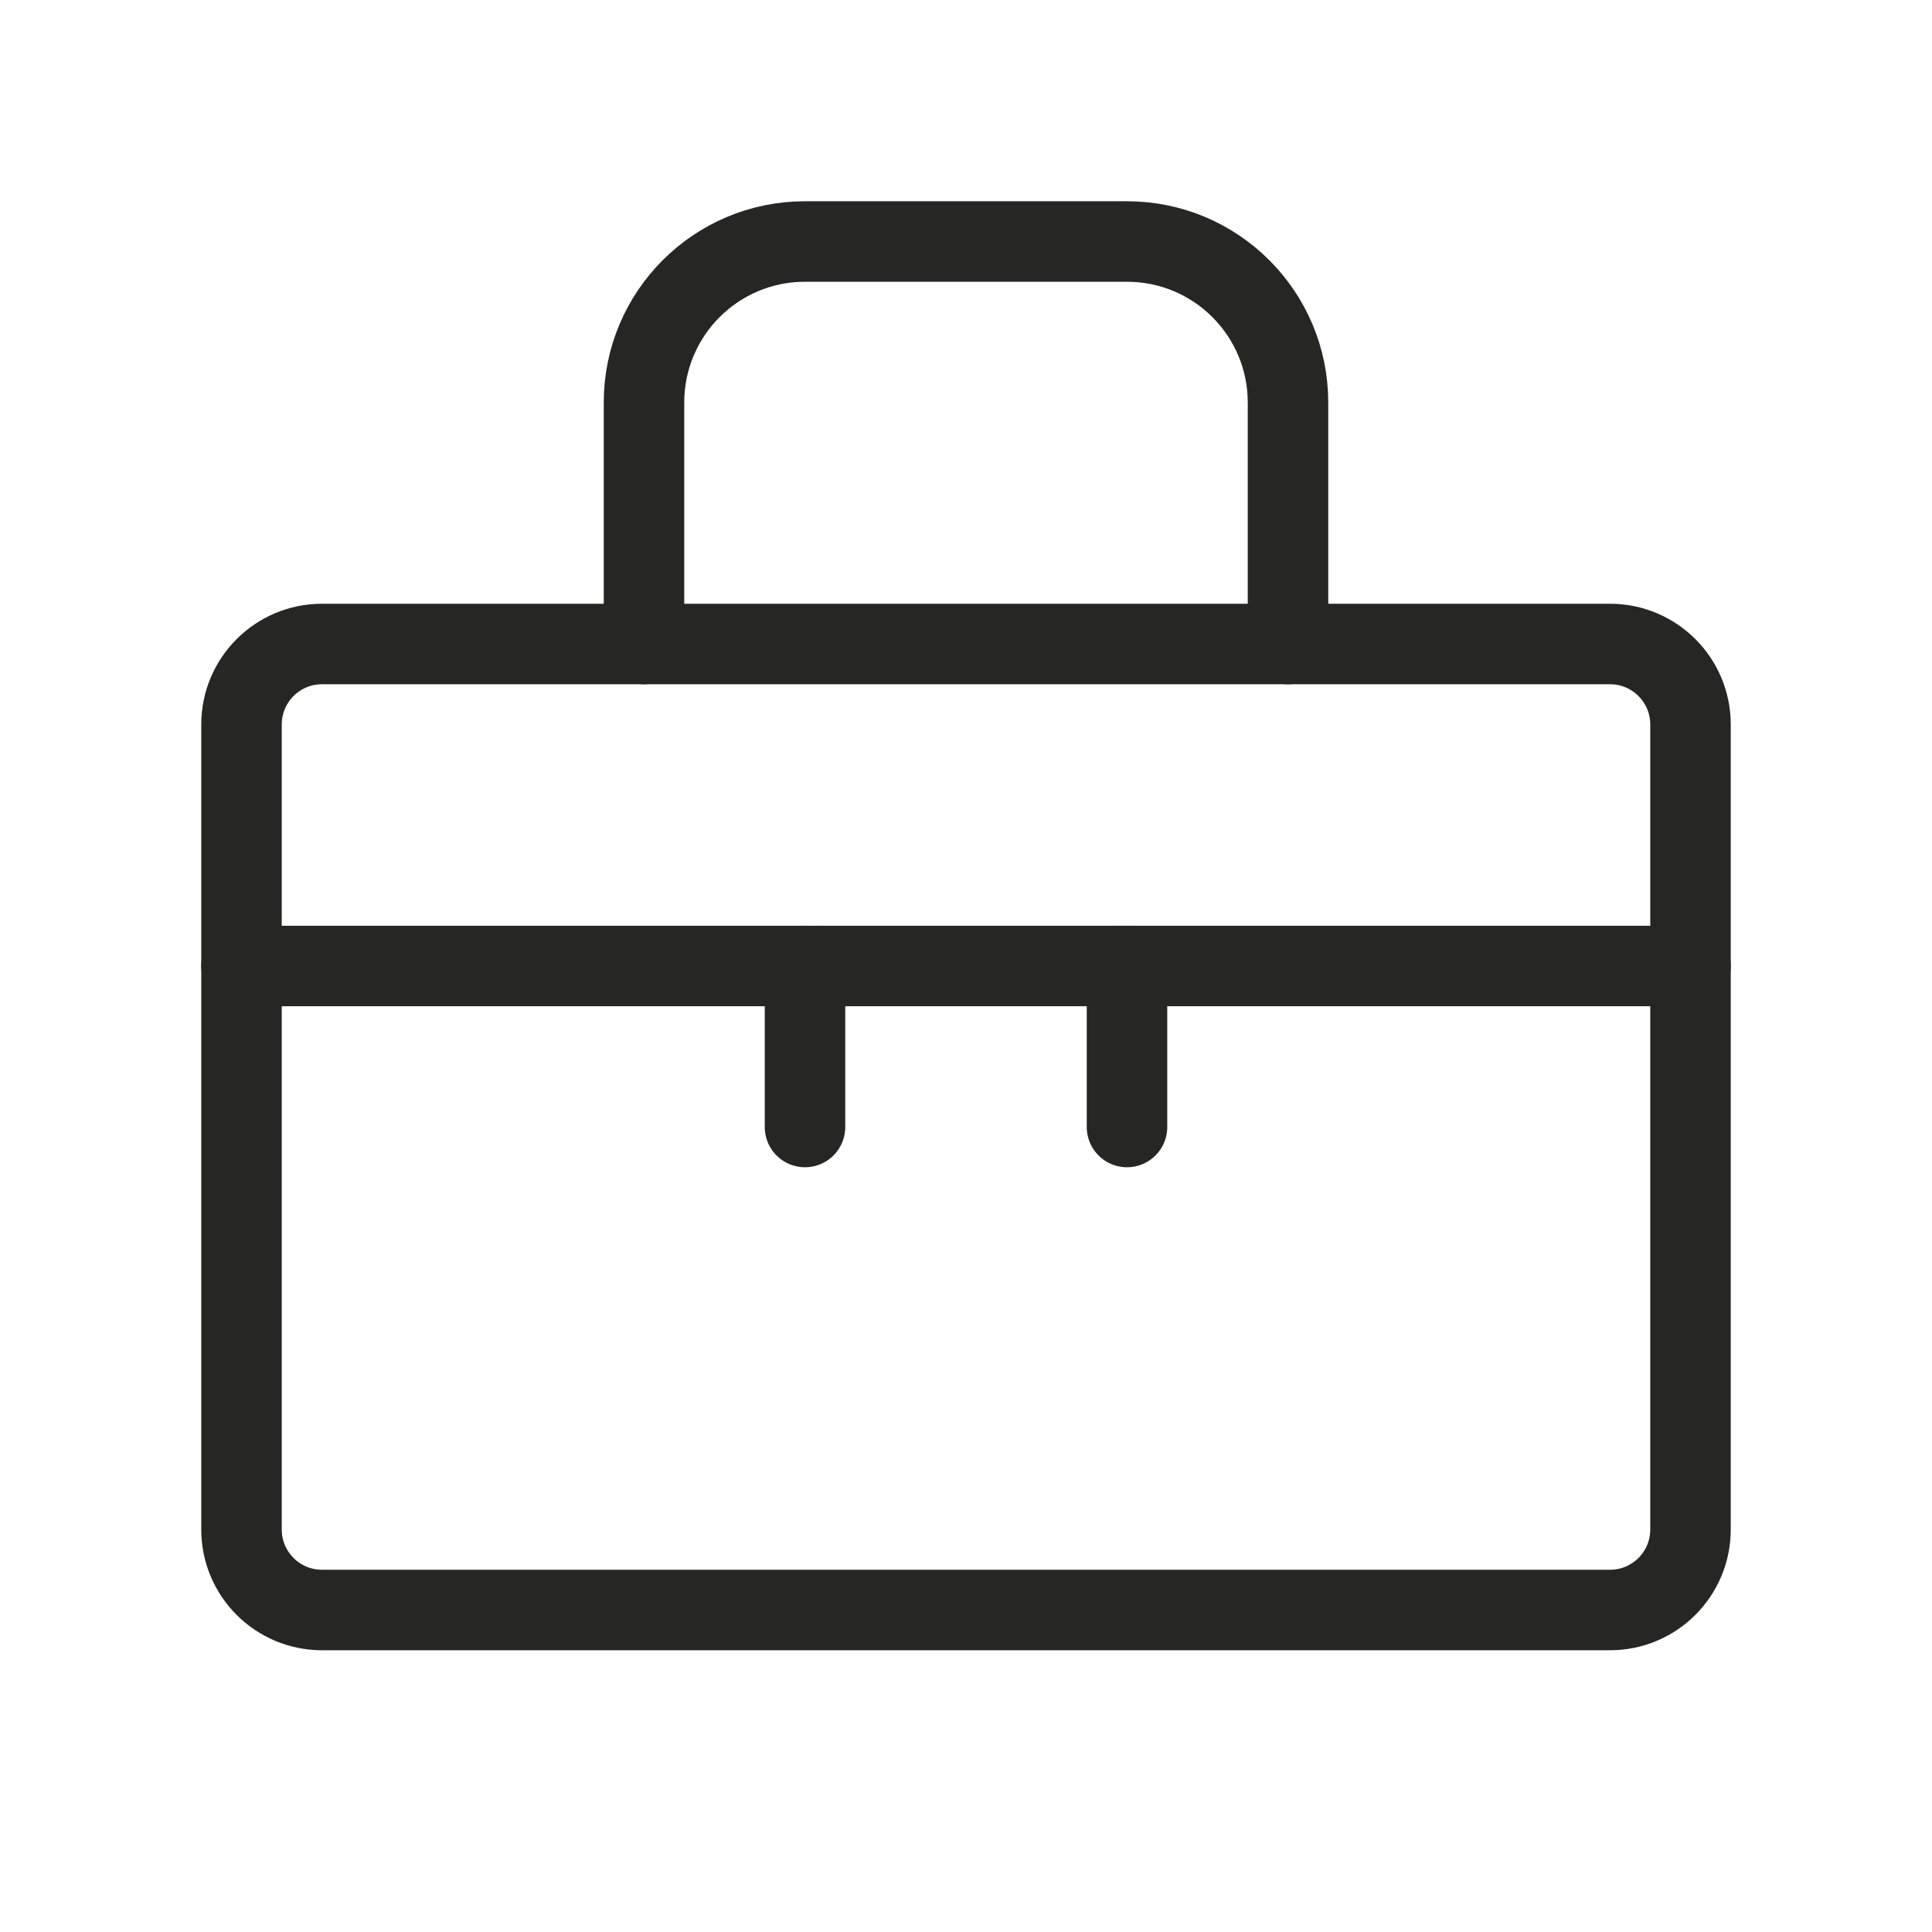
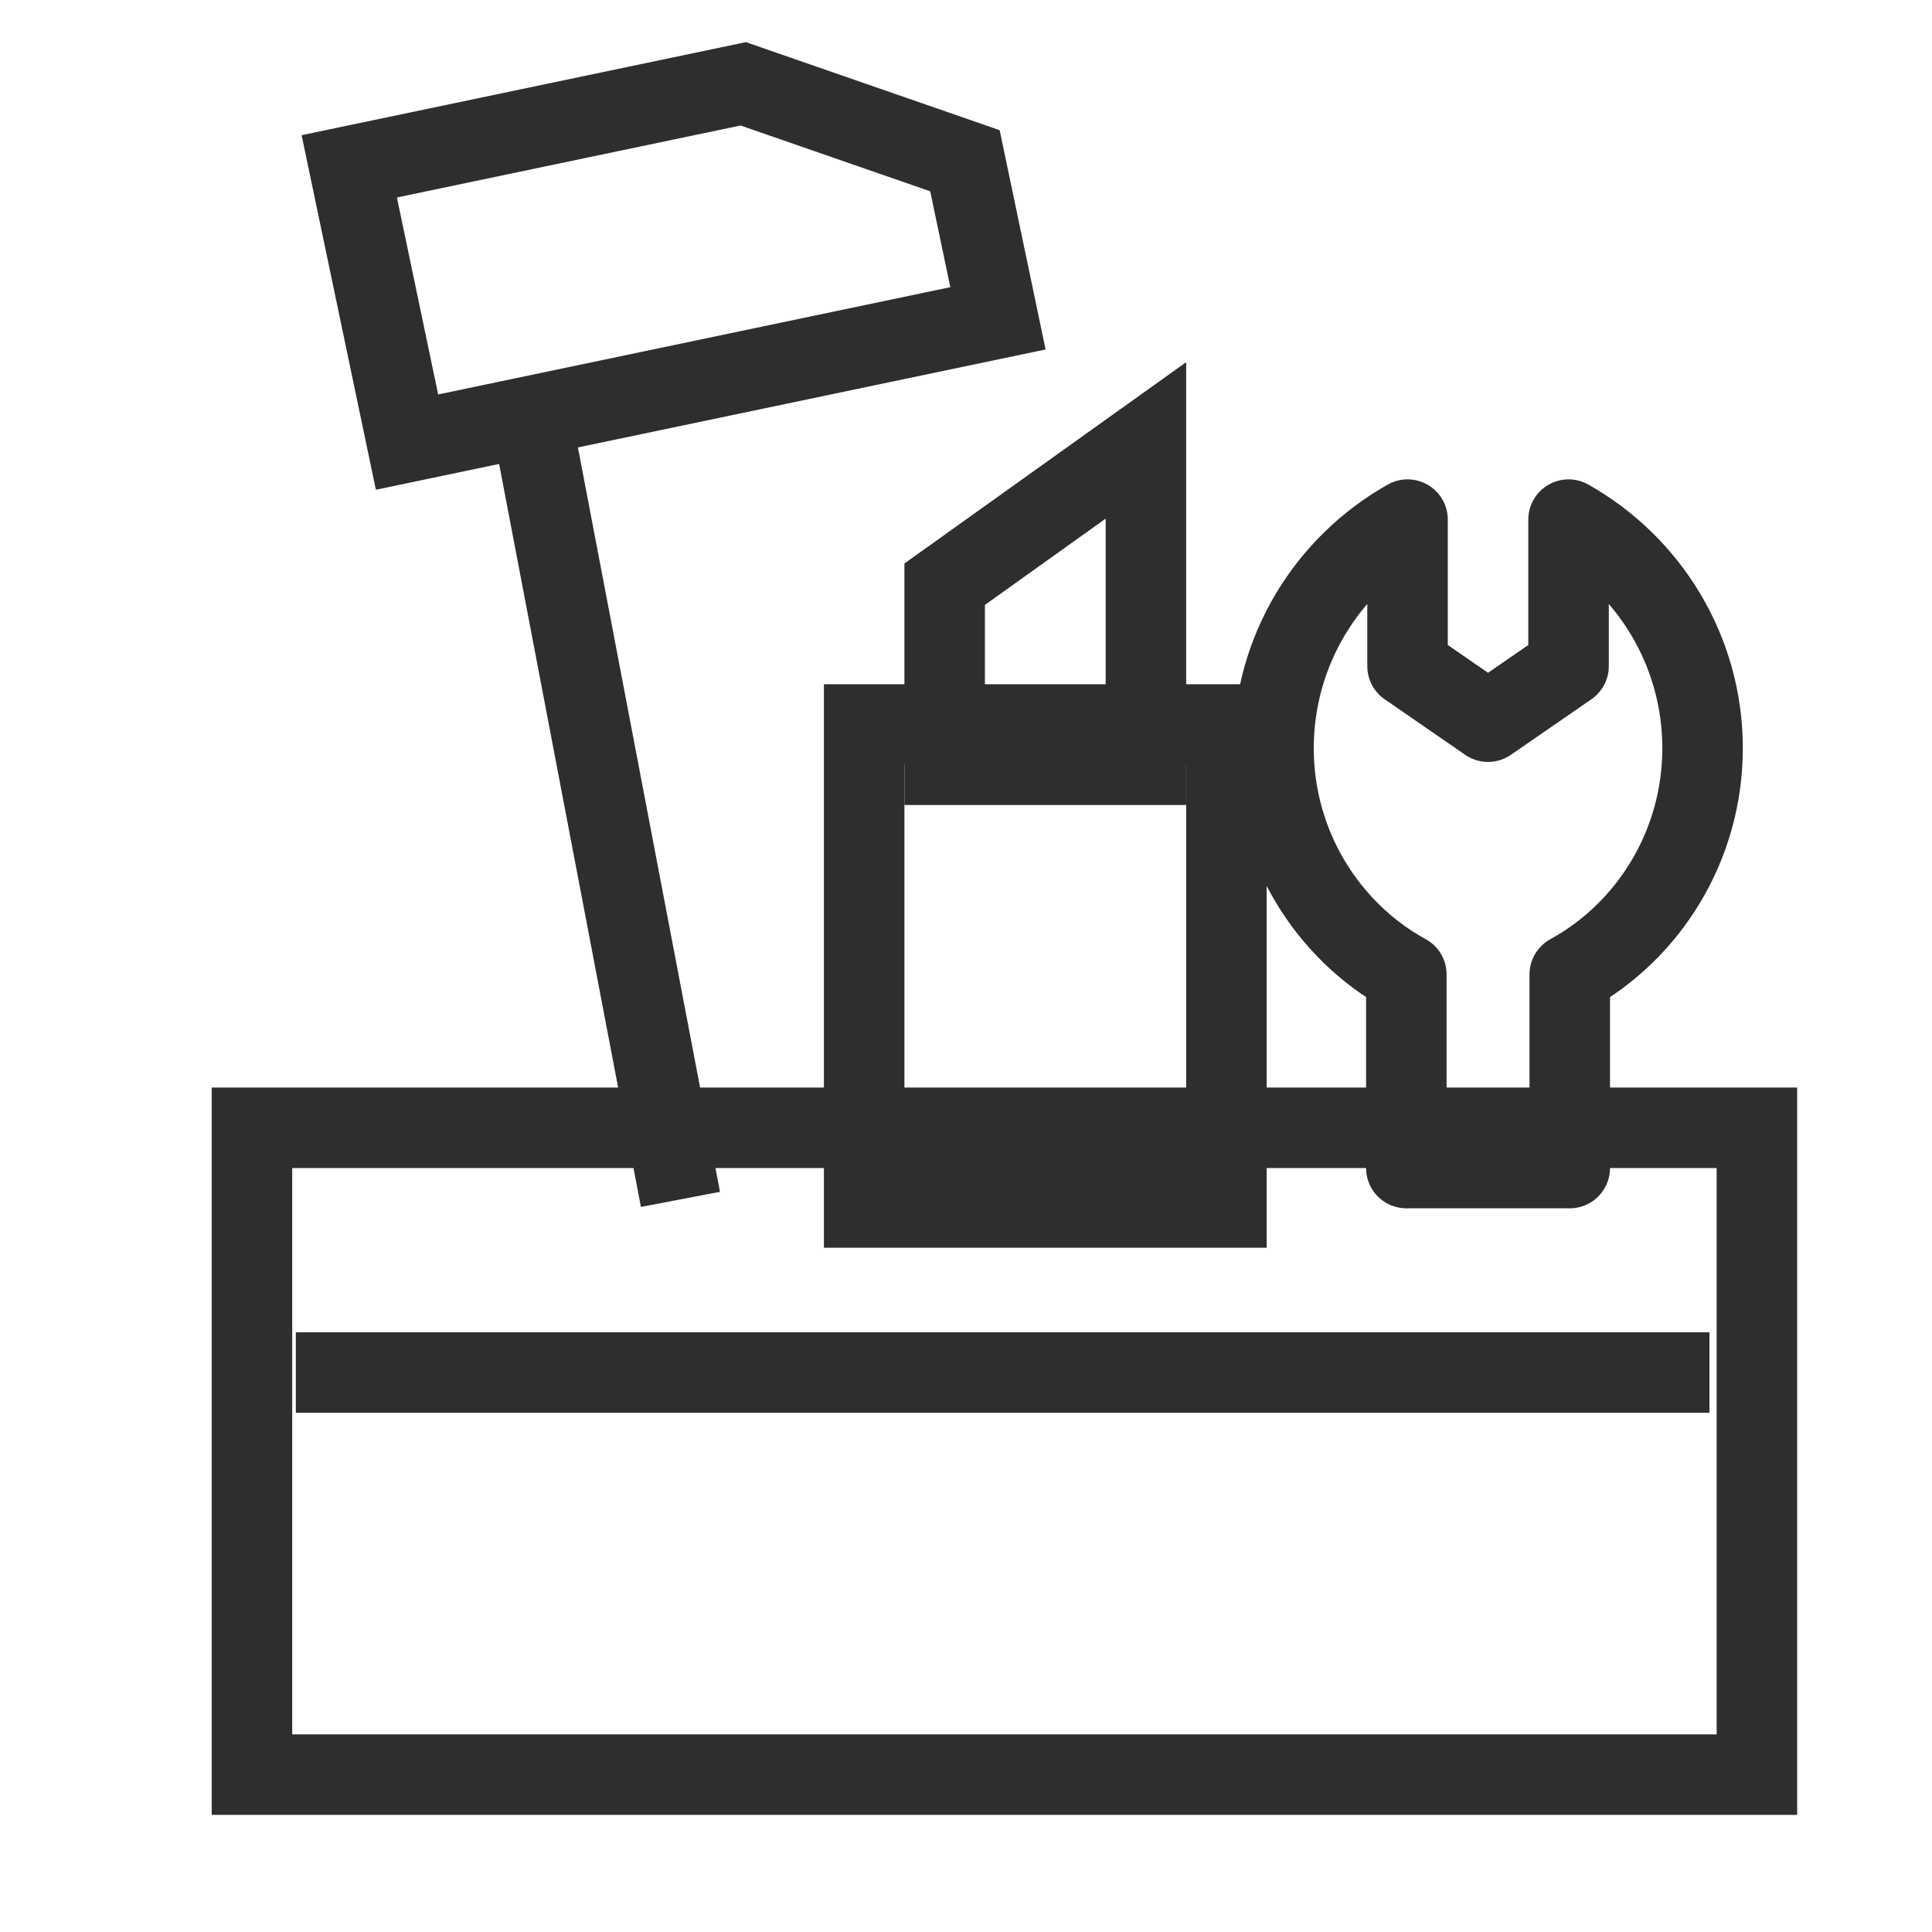
- <svg xmlns="http://www.w3.org/2000/svg" width="48" height="48" viewBox="0 0 48 48" fill="none" stroke="#262623" stroke-width="2" stroke-linecap="round" stroke-linejoin="round">
-   <rect x="6" y="16" width="36" height="24" rx="2" />
-   <path d="M16 16V10a4 4 0 014-4h8a4 4 0 014 4v6" />
-   <path d="M6 24h36" />
-   <path d="M20 24v4M28 24v4" />
+ <svg xmlns="http://www.w3.org/2000/svg" width="48" height="48" viewBox="0 0 48 48" fill="none">
+   <g transform="translate(0.47, 0)">
+     <g transform="rotate(-11.83 14.467 20.316)">
+       <path d="M11.658 3.193H21.658L26.658 6.193V10.193H11.658V3.193Z" stroke="#2E2E2E" stroke-width="2" fill="none" />
+       <path d="M14.79 11L14.45 30" stroke="#2E2E2E" stroke-width="2" fill="none" />
+     </g>
+     <rect x="21" y="18" width="9" height="12" stroke="#2E2E2E" stroke-width="2" fill="none" />
+     <path d="M28 19H23V14.514L28 10.942V19Z" stroke="#2E2E2E" stroke-width="2" fill="none" />
+     <path d="M38.5 12.91C40.49 14.03 41.83 16.16 41.83 18.59C41.83 21.0 40.5 23.13 38.53 24.21V29.02H34.47V24.21C32.5 23.13 31.17 21.0 31.17 18.59C31.17 16.16 32.51 14.03 34.5 12.91V16.55L36.5 17.93L38.5 16.55V12.91Z" stroke="#2E2E2E" stroke-width="2" fill="none" stroke-linejoin="round" />
+     <rect x="5.79" y="28.02" width="37.39" height="16.07" stroke="#2E2E2E" stroke-width="2" fill="none" />
+     <line x1="6.88" y1="34.1" x2="42" y2="34.1" stroke="#2E2E2E" stroke-width="2" />
+   </g>
</svg>
